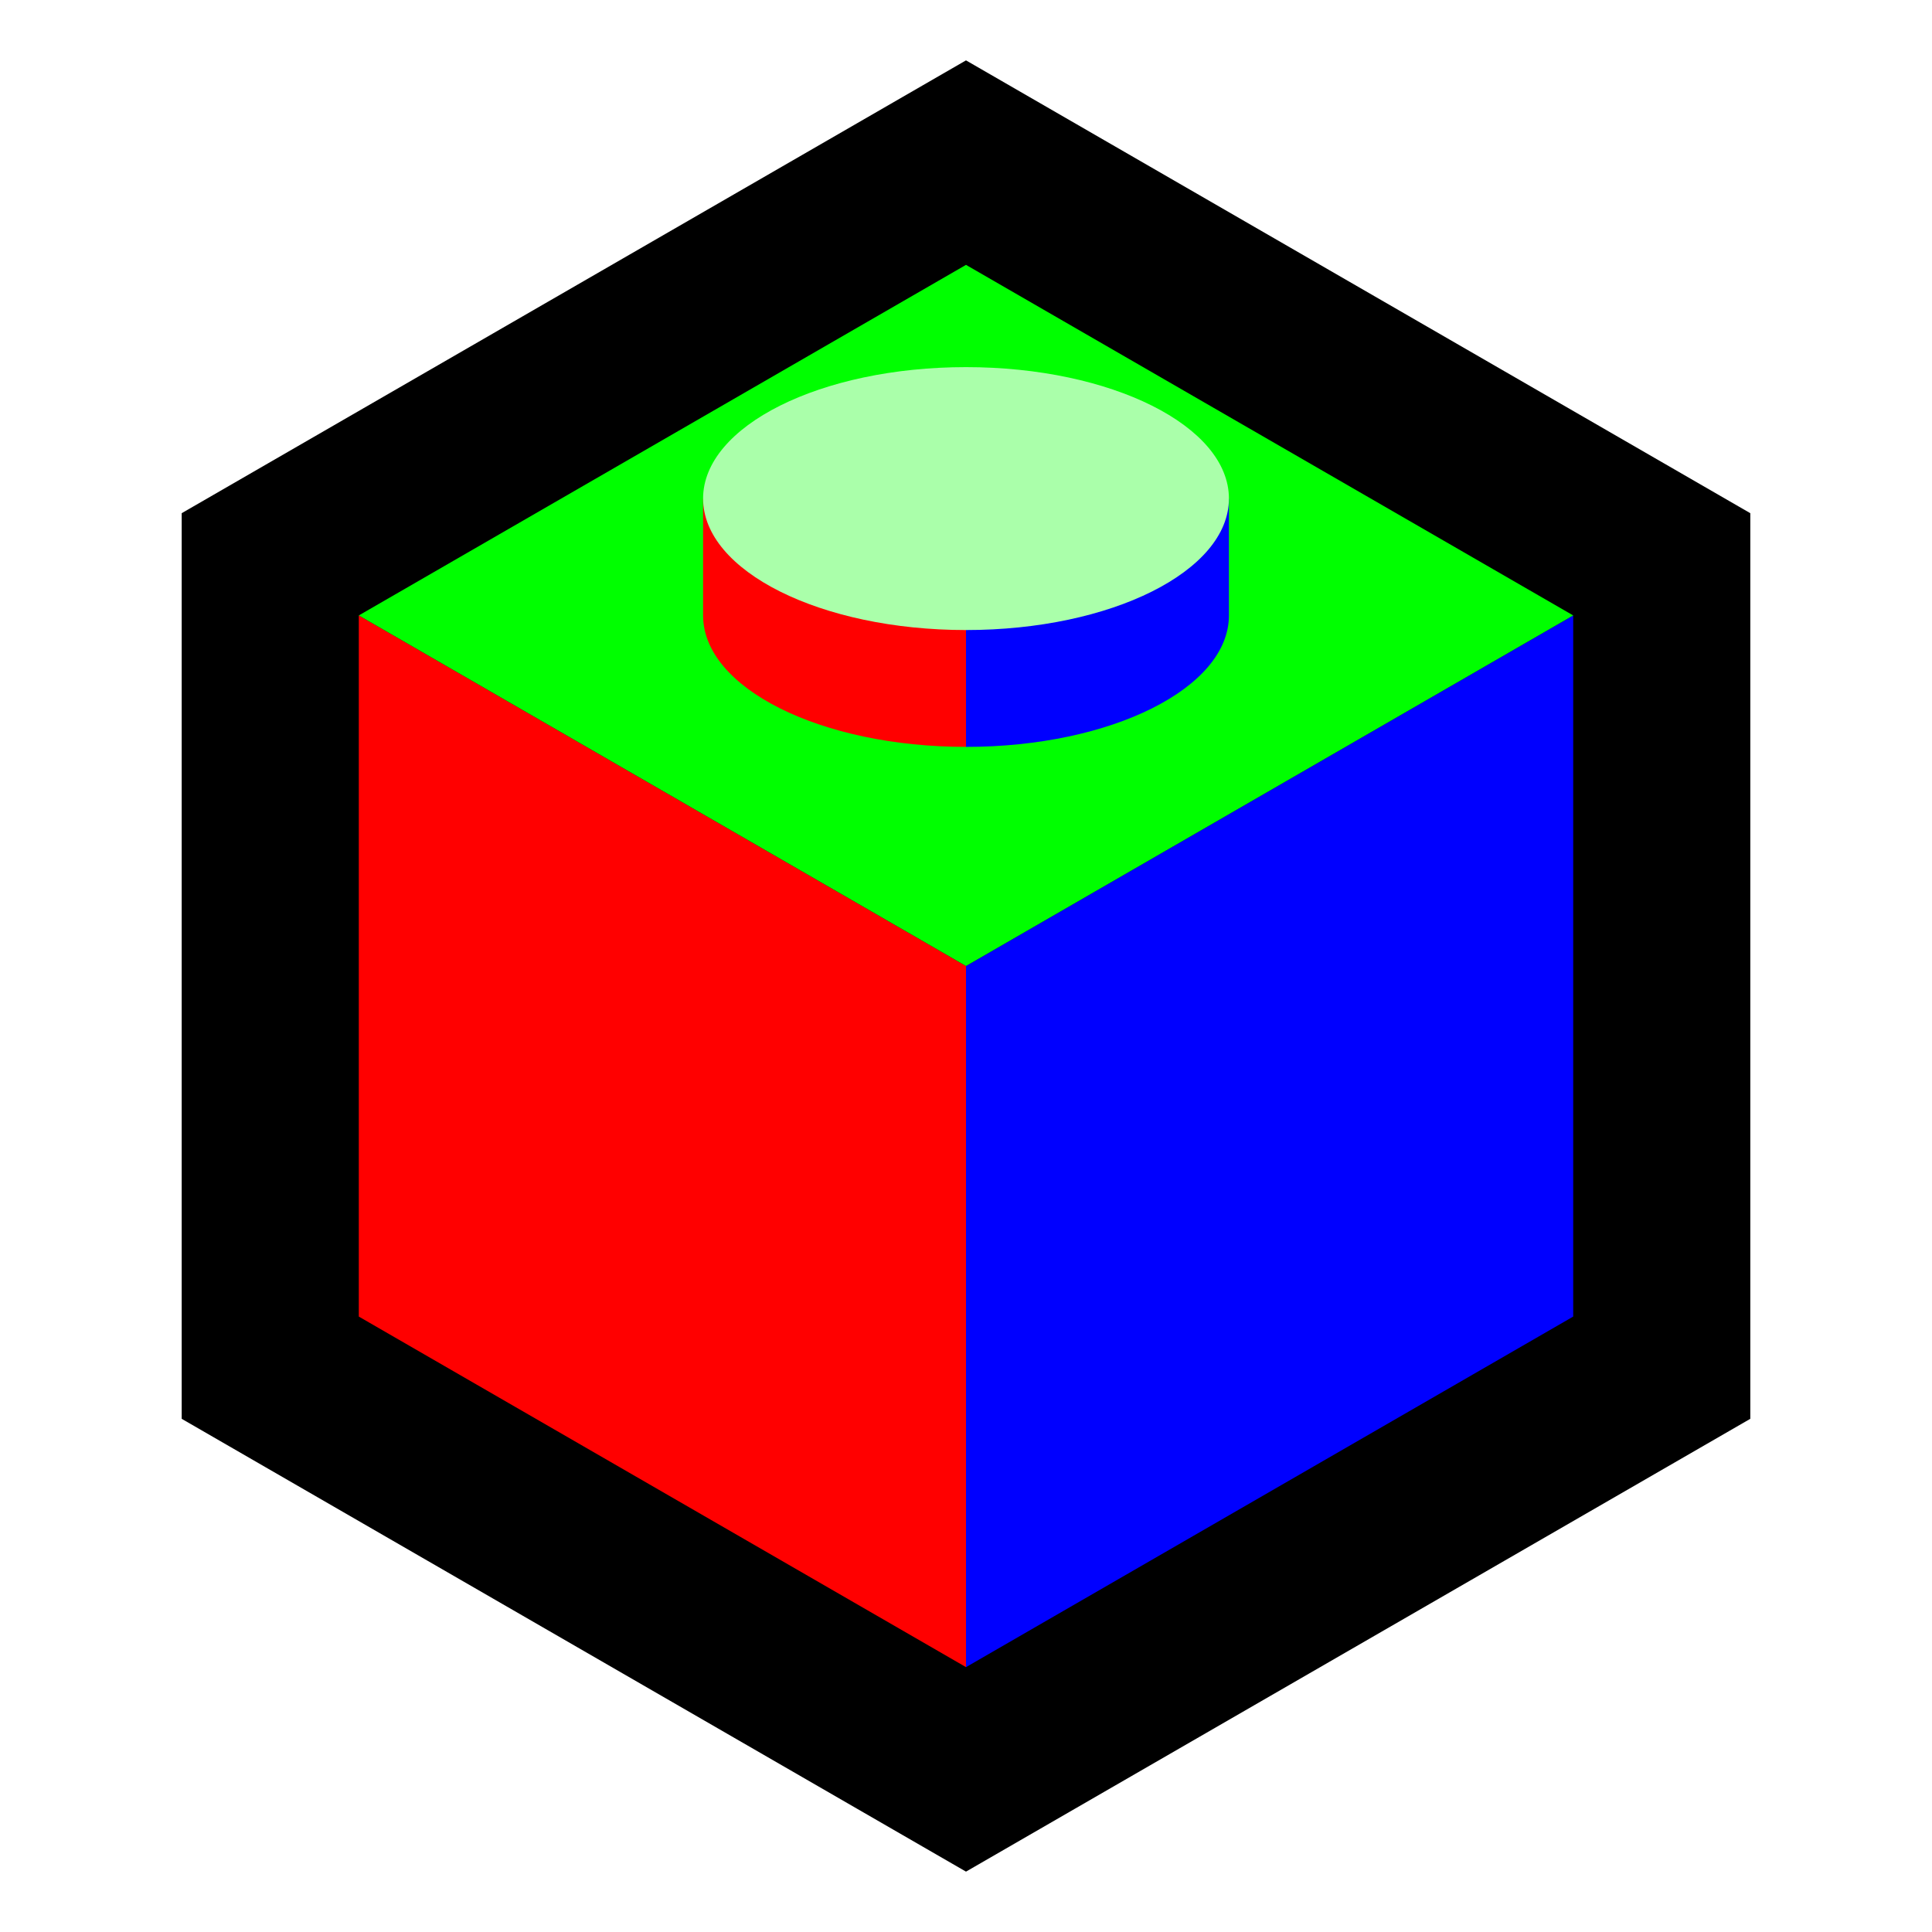
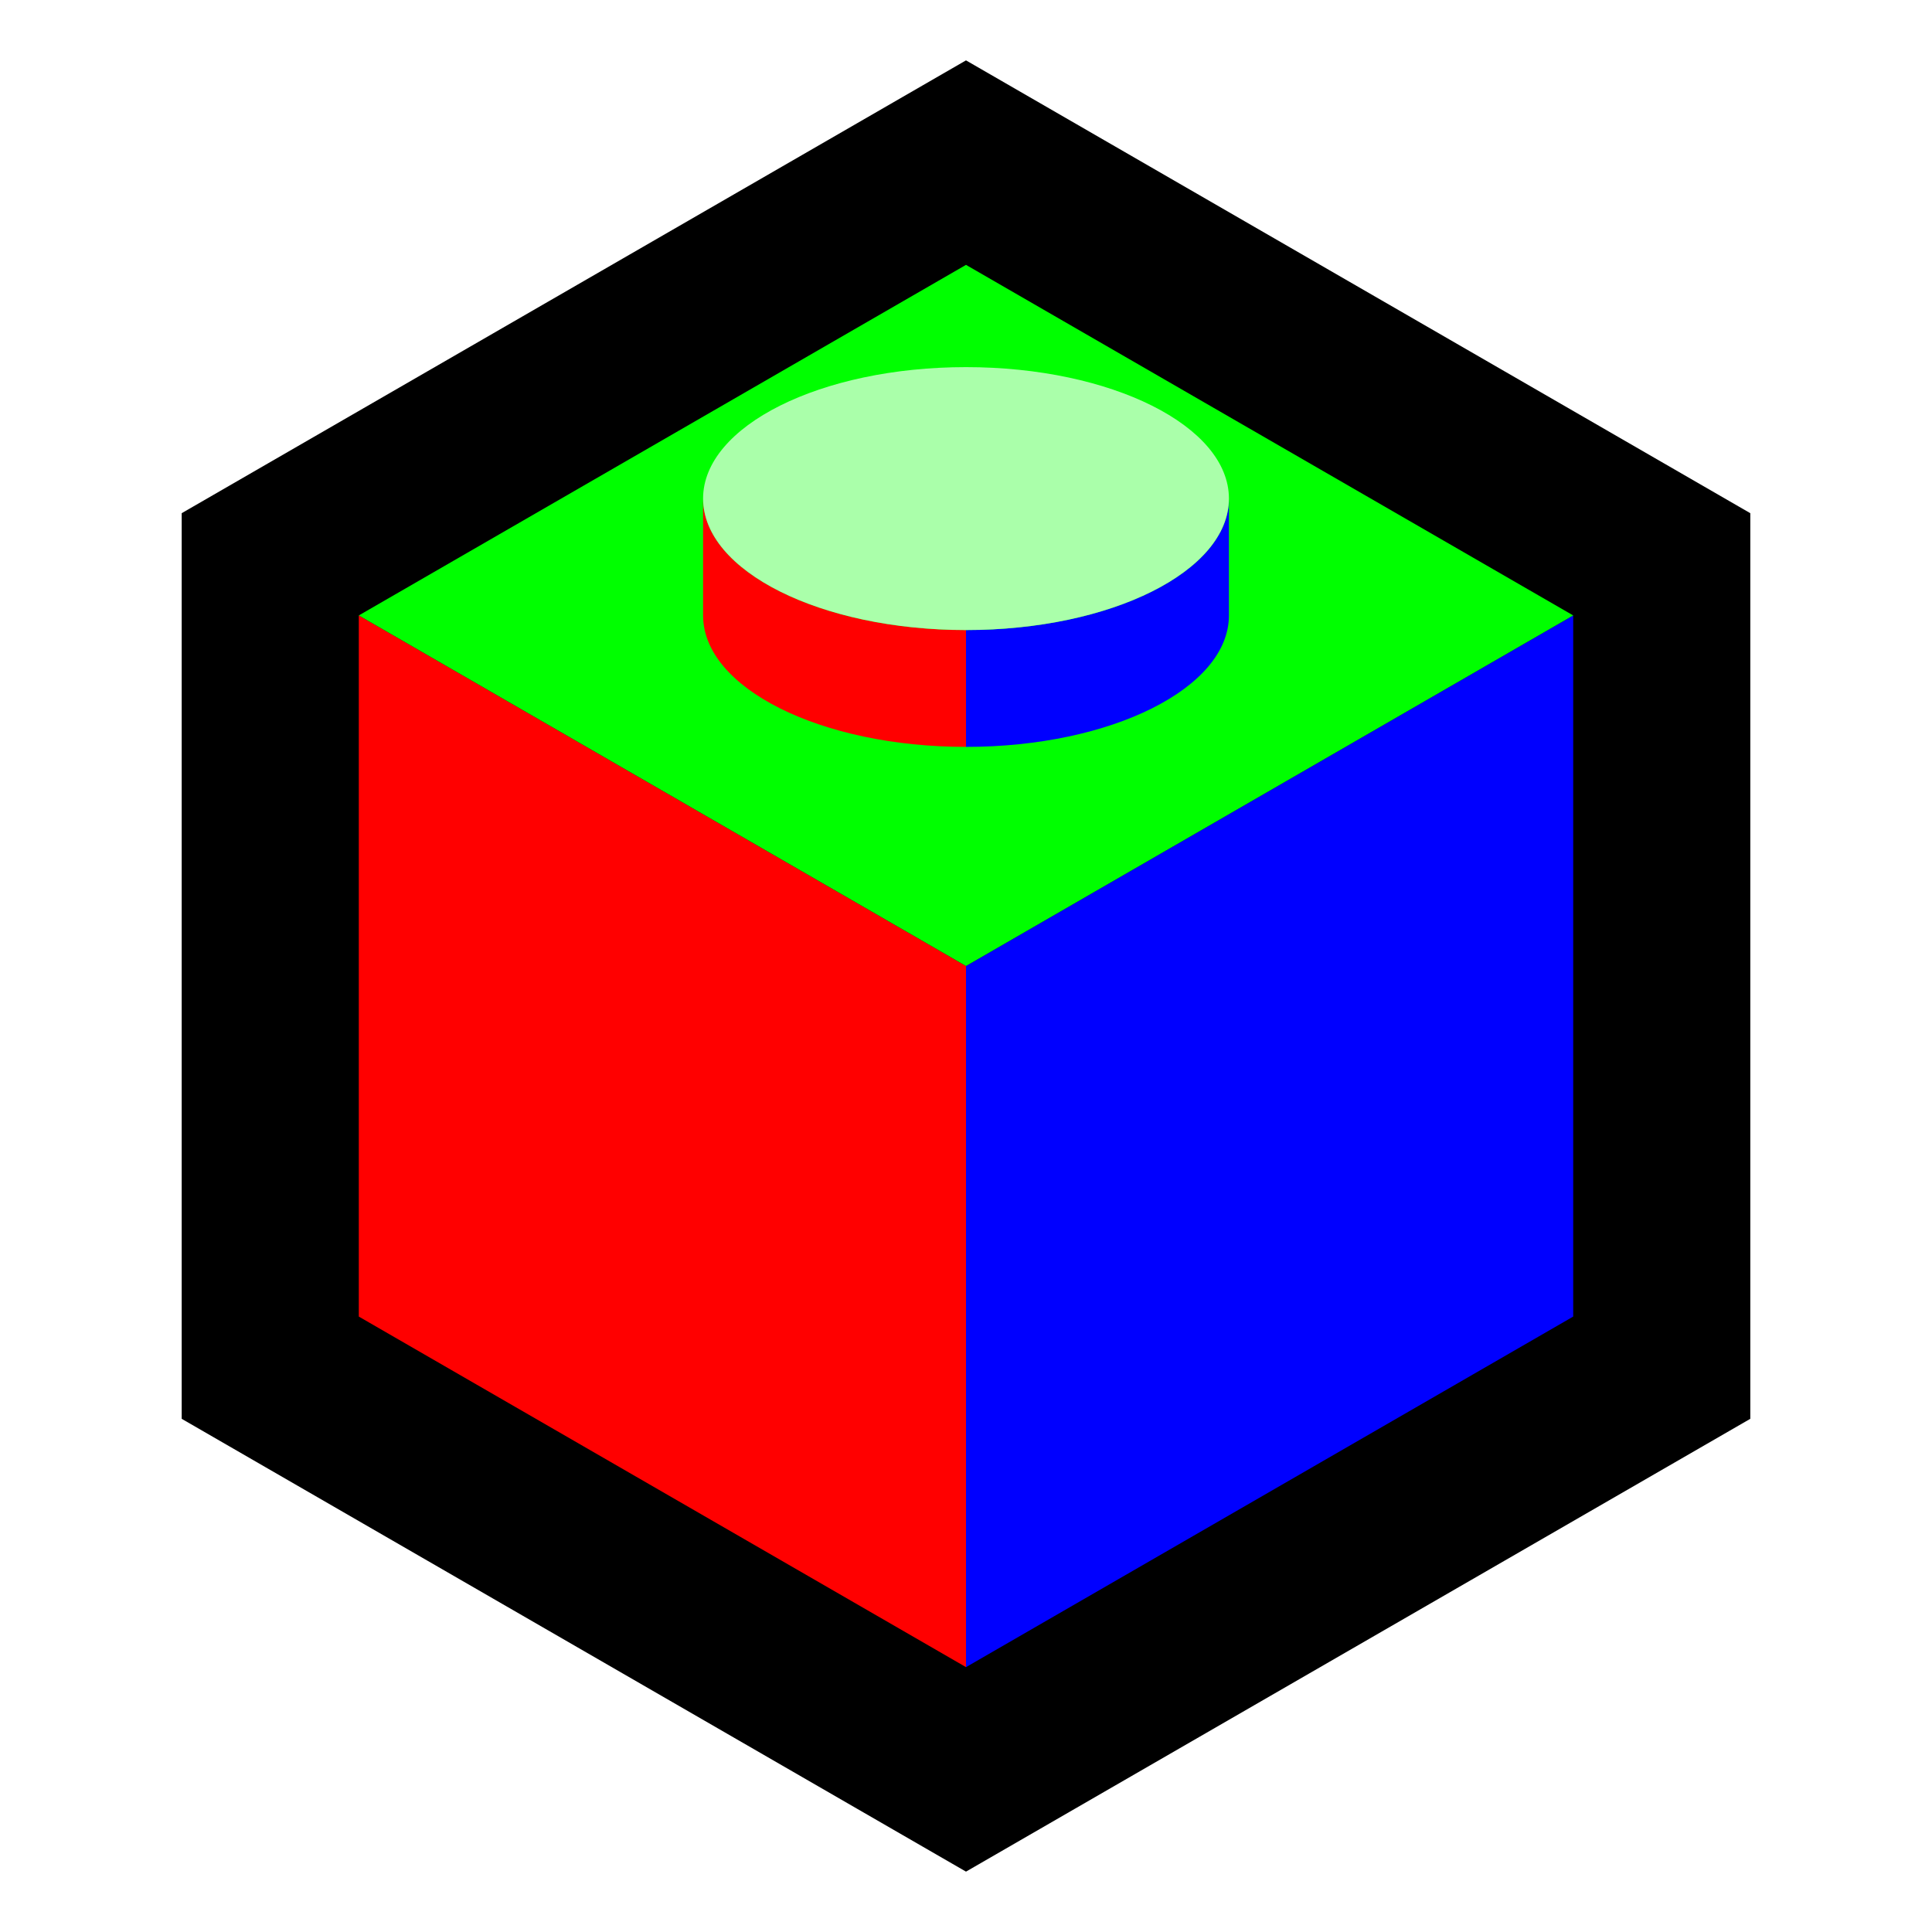
<svg xmlns="http://www.w3.org/2000/svg" width="1024" height="1024" viewBox="0 0 270.933 270.933" version="1.1" id="svg8">
  <defs id="defs2" />
  <g id="layer1" transform="translate(0,-161.5333)">
    <g id="g1">
      <path style="fill:#000000;fill-opacity:1;stroke-width:0.265" id="path3822" d="m 67.733,163.65 56.826,32.808 0,65.617 -56.826,32.808 -56.826,-32.808 2e-6,-65.617 z" transform="matrix(1.935484,0,0,1.935484,4.369903,-146.7419)" />
      <path style="fill:#0000ff;fill-opacity:1;stroke-width:0.396" d="m 220.617,247.839 -85.15,49.161 v 98.323 l 85.15,-49.161 z" id="path3834" />
      <path style="fill:#ff0000;fill-opacity:1;stroke-width:0.396" d="M 135.467,297 50.317,247.839 v 98.323 l 85.15,49.161 z" id="path3837" />
      <path style="fill:#00ff00;fill-opacity:1;stroke-width:0.396" d="m 135.467,198.677 -85.15,49.161 85.15,49.161 85.15,-49.161 z" id="path3824" />
-       <path style="fill:#ff0000;fill-opacity:1;stroke-width:0.512" d="m 135.467,229.403 a 36.871,18.435 0 0 0 -16.874,2.048 H 98.596 v 16.387 a 36.871,18.435 0 0 0 36.871,18.435 z" id="path3876" />
-       <path style="fill:#0000ff;fill-opacity:1;stroke-width:0.512" d="m 135.467,229.403 v 36.871 a 36.871,18.435 0 0 0 36.871,-18.435 v -16.387 h -20.056 a 36.871,18.435 0 0 0 -16.815,-2.048 z" id="ellipse3866" />
+       <path id="path3876" style="fill:#ff0000;fill-opacity:1;stroke-width:0.512" d="M 135.467 249.887 A 36.871 18.435 0 0 1 98.596 231.464 L 98.596 247.839 A 36.871 18.435 0 0 0 135.467 266.274 L 135.467 249.887 z " />
+       <path id="ellipse3866" style="fill:#0000ff;fill-opacity:1;stroke-width:0.512" d="M 135.467 249.887 L 135.467 266.274 A 36.871 18.435 0 0 0 172.338 247.839 L 172.338 231.452 A 36.871 18.435 0 0 1 135.467 249.887 z " />
      <ellipse style="fill:#aaffaa;fill-opacity:1;stroke-width:0.512" id="ellipse3868" cx="135.467" cy="231.452" rx="36.871" ry="18.435" />
    </g>
  </g>
</svg>
